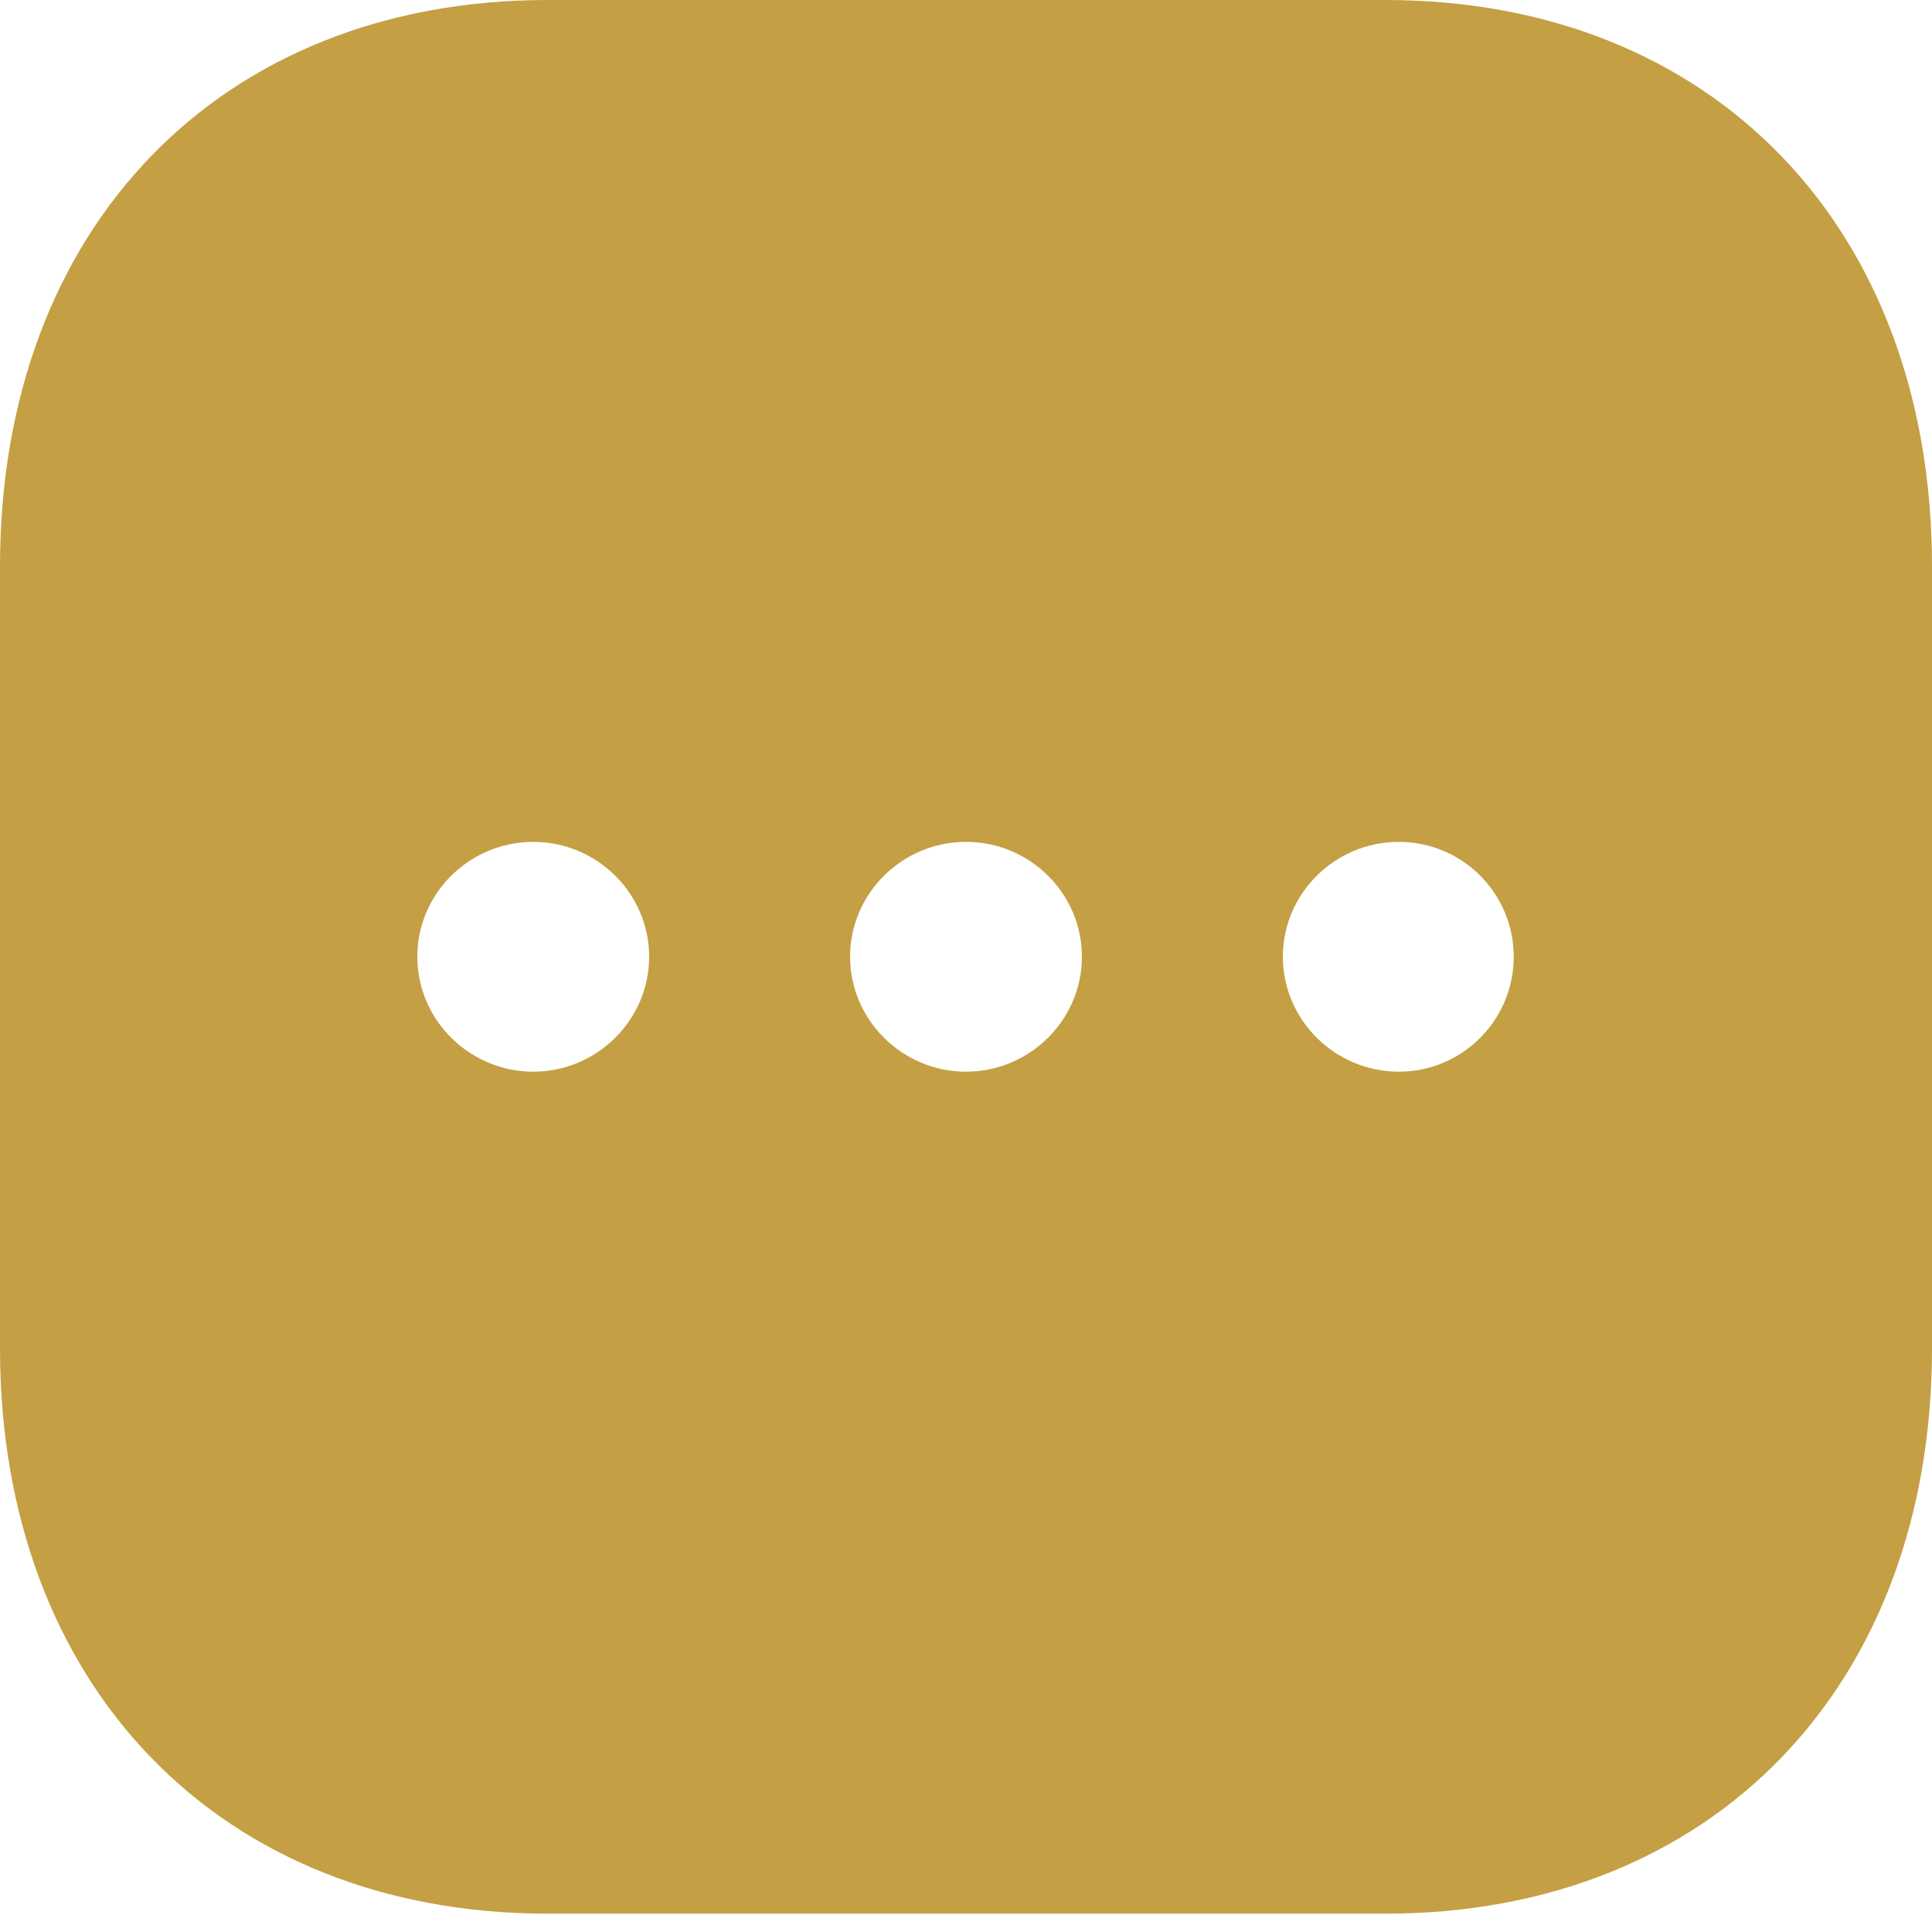
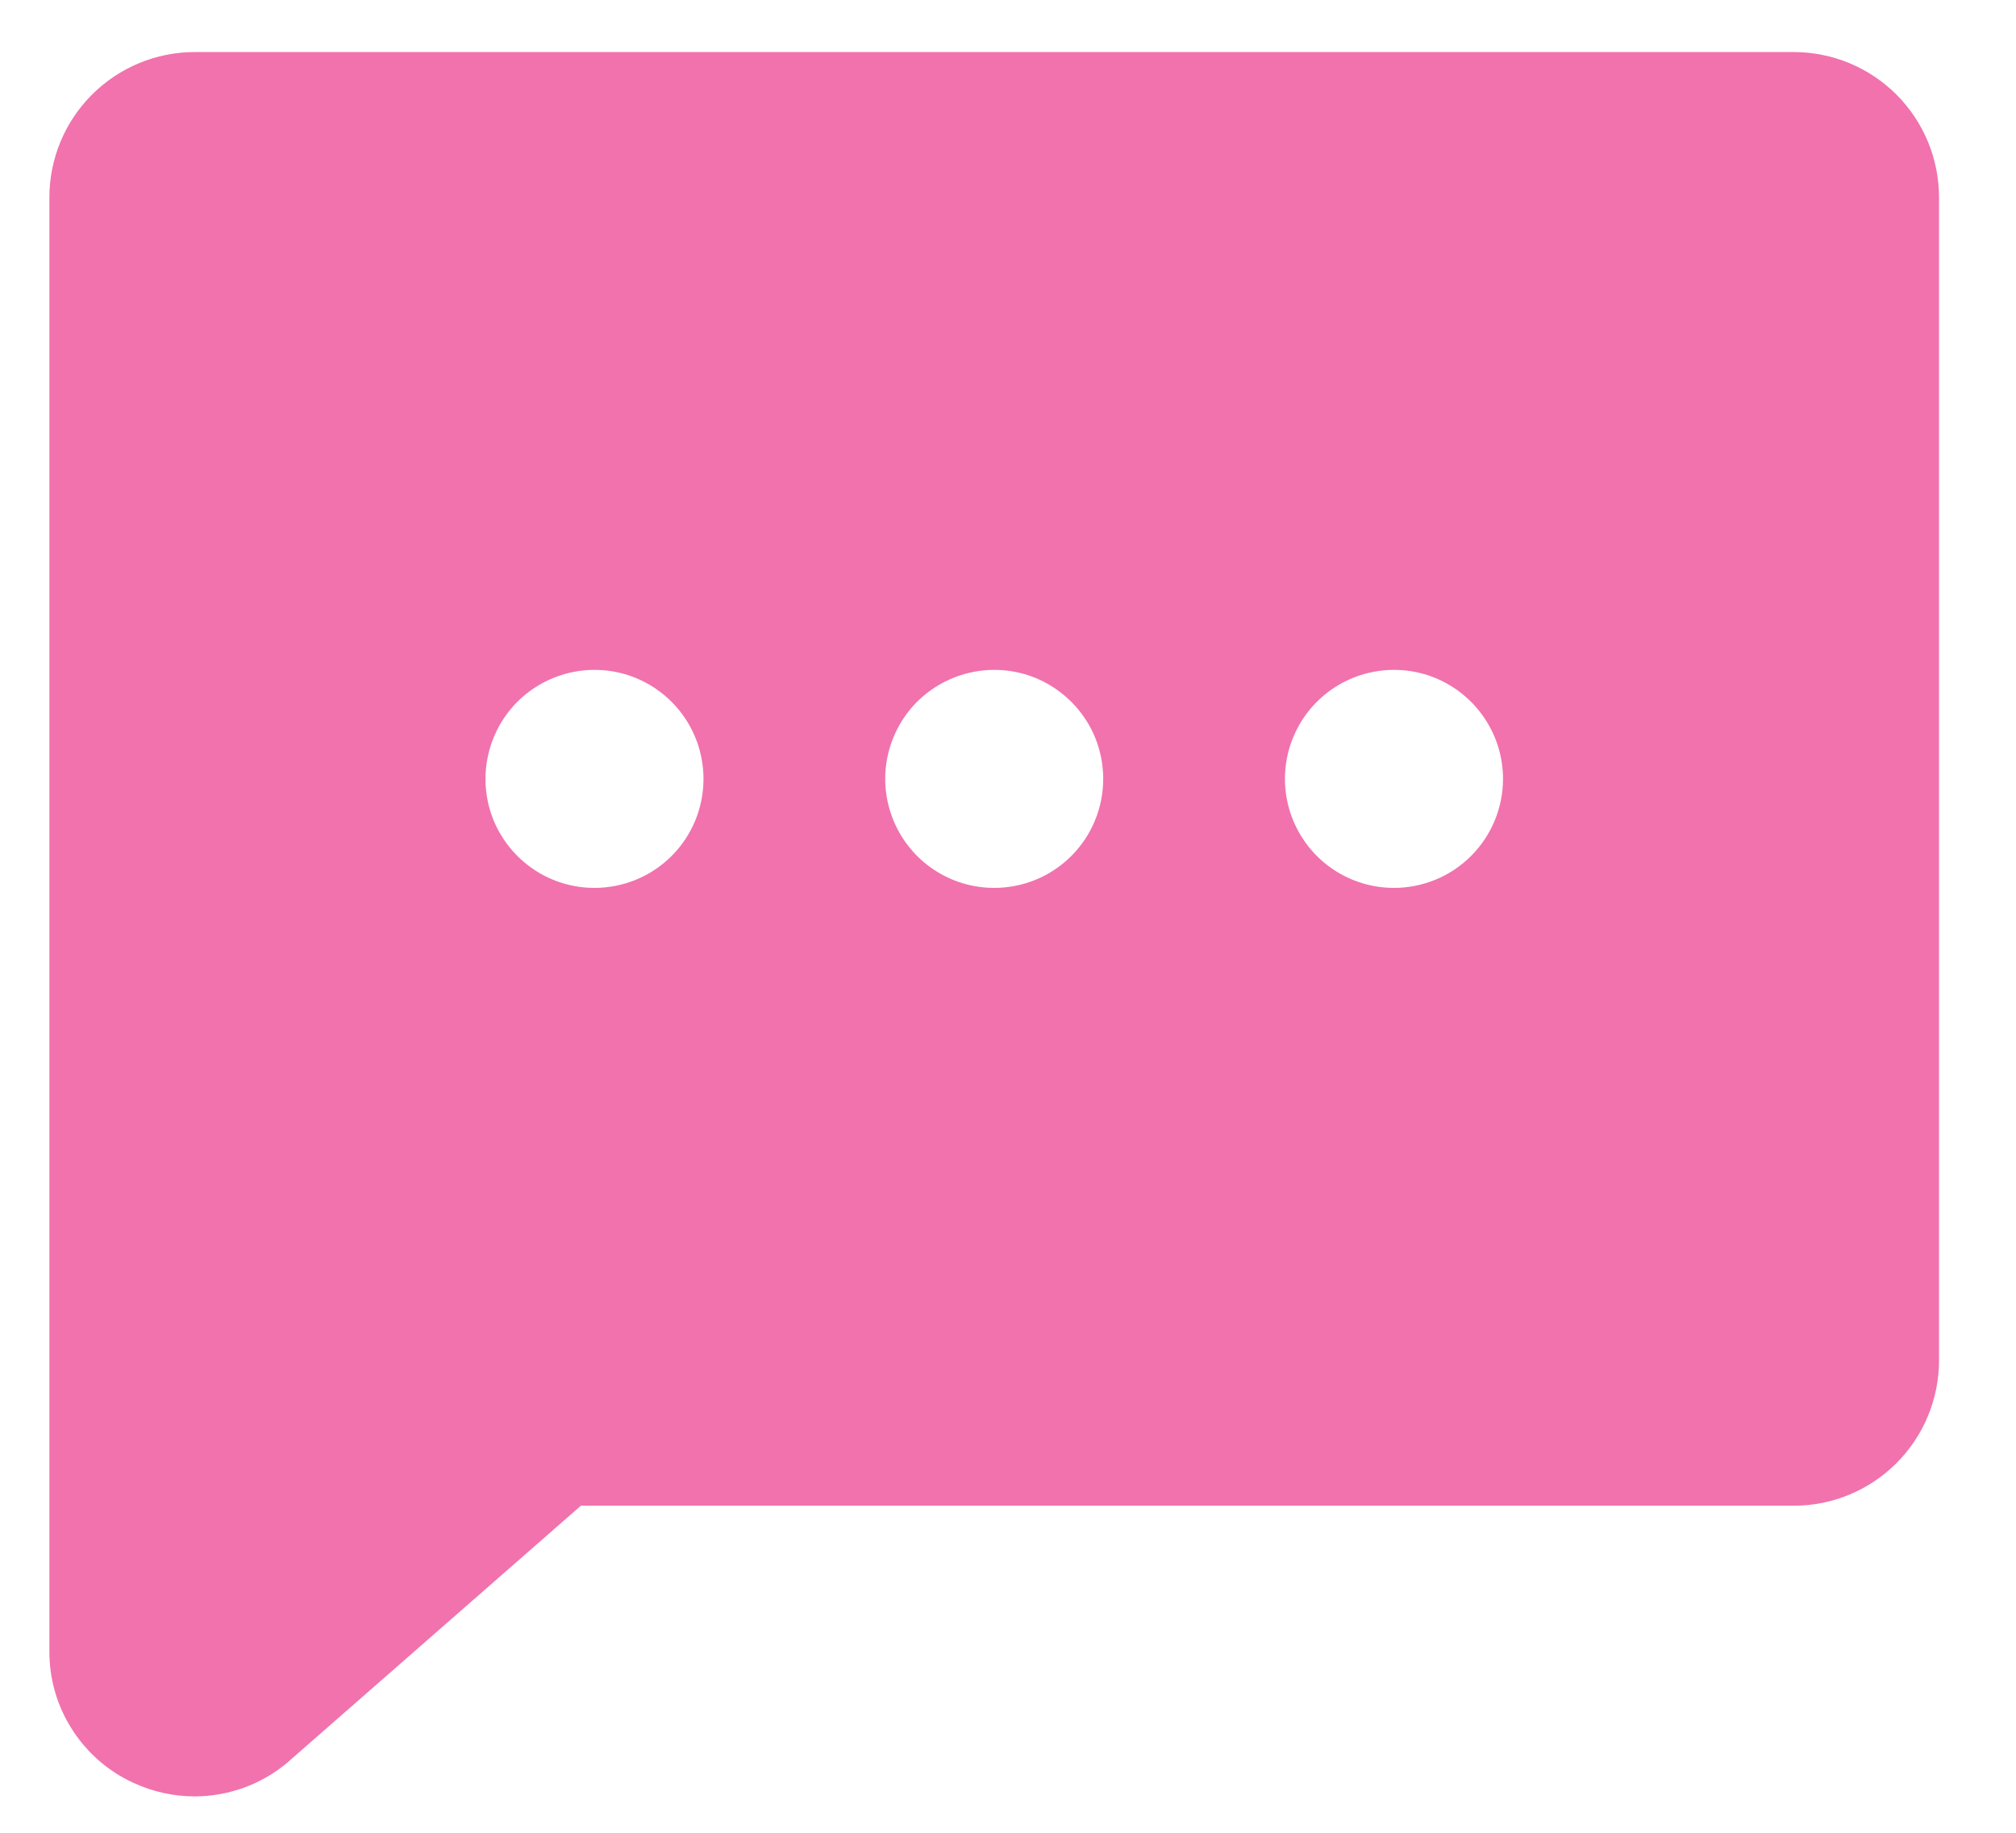
- <svg xmlns="http://www.w3.org/2000/svg" width="20" height="20" viewBox="0 0 20 20" fill="none">
-   <path fill-rule="evenodd" clip-rule="evenodd" d="M5.67 0H14.34C17.73 0 20 2.357 20 5.864V13.956C20 17.452 17.73 19.81 14.34 19.81H5.67C2.28 19.81 0 17.452 0 13.956V5.864C0 2.357 2.28 0 5.67 0ZM5.52 11.094C4.86 11.094 4.32 10.558 4.32 9.904C4.32 9.249 4.86 8.715 5.52 8.715C6.18 8.715 6.72 9.249 6.72 9.904C6.72 10.558 6.18 11.094 5.52 11.094ZM8.8 9.904C8.8 10.558 9.34 11.094 10 11.094C10.66 11.094 11.2 10.558 11.2 9.904C11.2 9.249 10.66 8.715 10 8.715C9.34 8.715 8.8 9.249 8.8 9.904ZM13.28 9.904C13.28 10.558 13.82 11.094 14.48 11.094C15.14 11.094 15.67 10.558 15.67 9.904C15.67 9.249 15.14 8.715 14.48 8.715C13.82 8.715 13.28 9.249 13.28 9.904Z" fill="#C49F43" />
+ <svg xmlns="http://www.w3.org/2000/svg" width="22" height="20" viewBox="0 0 22 20" fill="none">
+   <path d="M19.574 0.568H2.125C1.705 0.568 1.301 0.735 1.004 1.033C0.706 1.33 0.539 1.734 0.539 2.155V18.017C0.537 18.32 0.623 18.616 0.786 18.871C0.948 19.126 1.181 19.329 1.456 19.455C1.666 19.552 1.894 19.603 2.125 19.603C2.498 19.602 2.858 19.47 3.142 19.229C3.146 19.226 3.151 19.222 3.154 19.218L6.339 16.431H19.574C19.995 16.431 20.398 16.264 20.696 15.966C20.993 15.669 21.16 15.265 21.16 14.845V2.155C21.16 1.734 20.993 1.33 20.696 1.033C20.398 0.735 19.995 0.568 19.574 0.568ZM6.488 9.689C6.252 9.689 6.022 9.62 5.827 9.489C5.631 9.358 5.478 9.172 5.388 8.955C5.298 8.738 5.275 8.498 5.321 8.268C5.367 8.037 5.48 7.825 5.646 7.658C5.813 7.492 6.025 7.379 6.255 7.333C6.486 7.287 6.725 7.31 6.943 7.4C7.16 7.491 7.346 7.643 7.477 7.839C7.607 8.034 7.677 8.264 7.677 8.5C7.677 8.815 7.552 9.118 7.329 9.341C7.106 9.564 6.803 9.689 6.488 9.689ZM10.85 9.689C10.614 9.689 10.384 9.62 10.189 9.489C9.993 9.358 9.841 9.172 9.751 8.955C9.661 8.738 9.637 8.498 9.683 8.268C9.729 8.037 9.842 7.825 10.008 7.658C10.175 7.492 10.387 7.379 10.618 7.333C10.848 7.287 11.088 7.31 11.305 7.4C11.522 7.491 11.708 7.643 11.839 7.839C11.97 8.034 12.039 8.264 12.039 8.5C12.039 8.815 11.914 9.118 11.691 9.341C11.468 9.564 11.165 9.689 10.85 9.689ZM15.212 9.689C14.977 9.689 14.747 9.62 14.551 9.489C14.355 9.358 14.203 9.172 14.113 8.955C14.023 8.738 13.999 8.498 14.045 8.268C14.091 8.037 14.204 7.825 14.371 7.658C14.537 7.492 14.749 7.379 14.98 7.333C15.211 7.287 15.45 7.31 15.667 7.4C15.885 7.491 16.07 7.643 16.201 7.839C16.332 8.034 16.402 8.264 16.402 8.5C16.402 8.815 16.276 9.118 16.053 9.341C15.83 9.564 15.527 9.689 15.212 9.689Z" fill="#F172AD" />
</svg>
